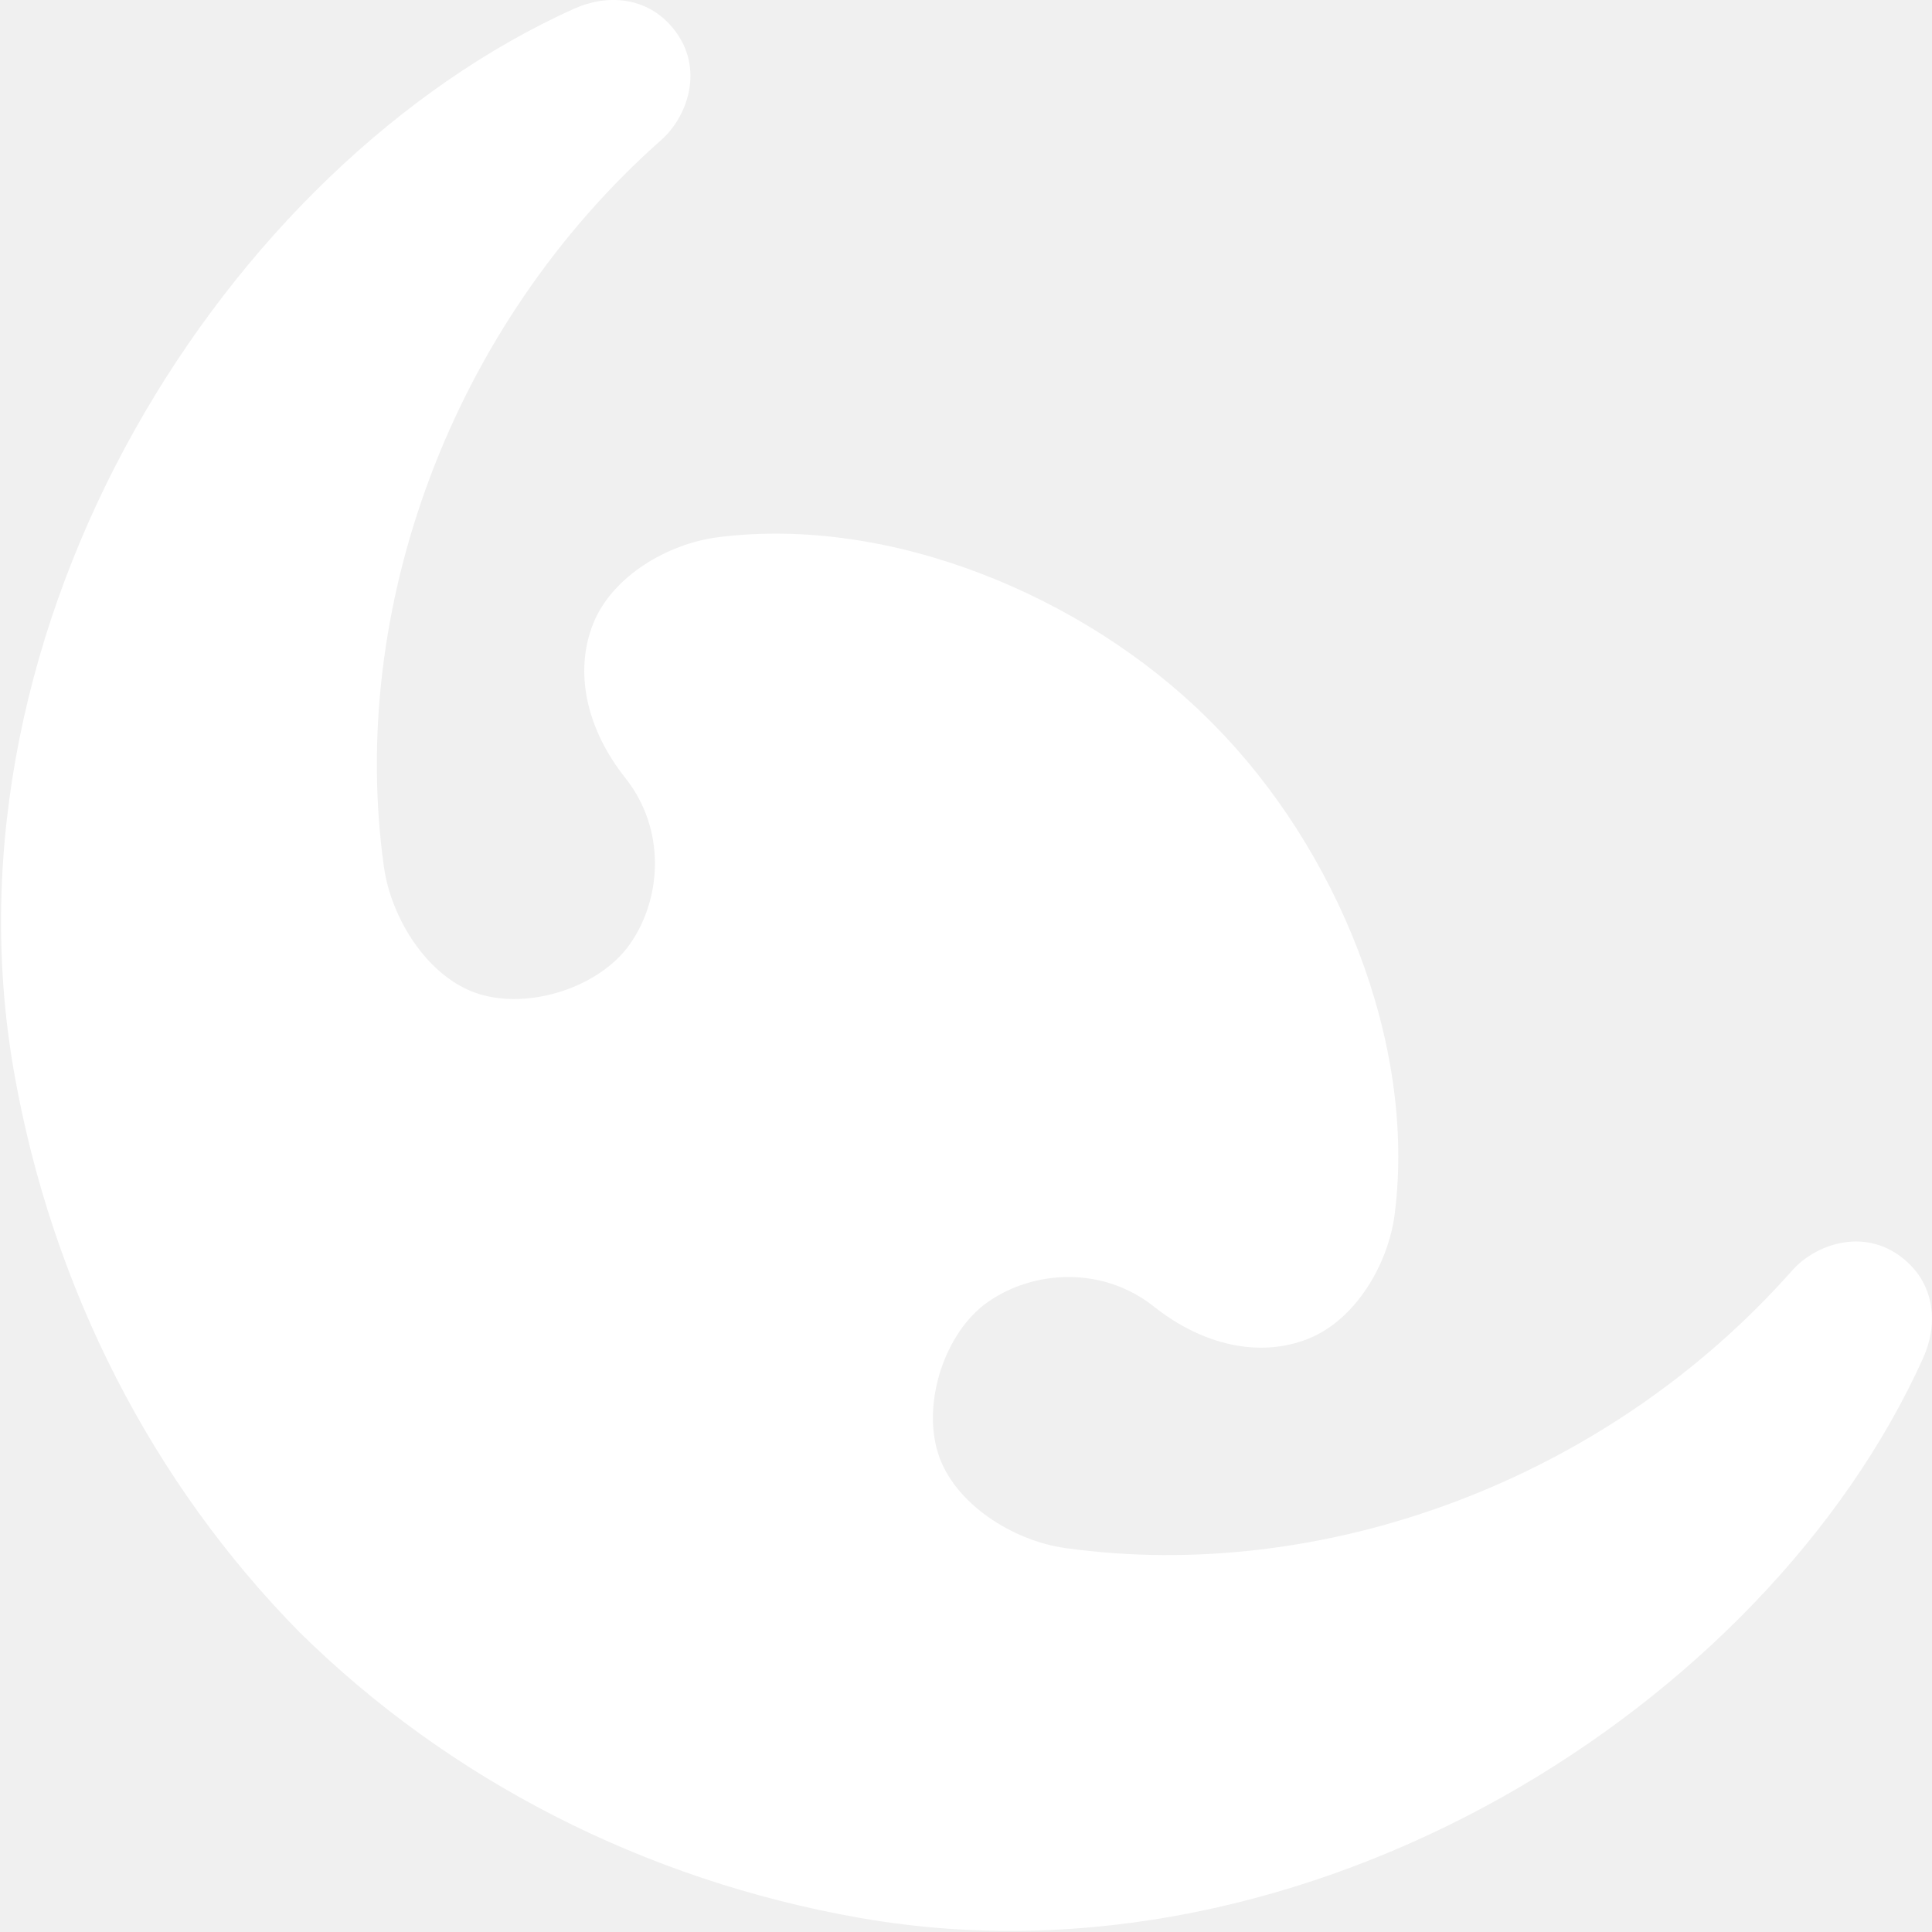
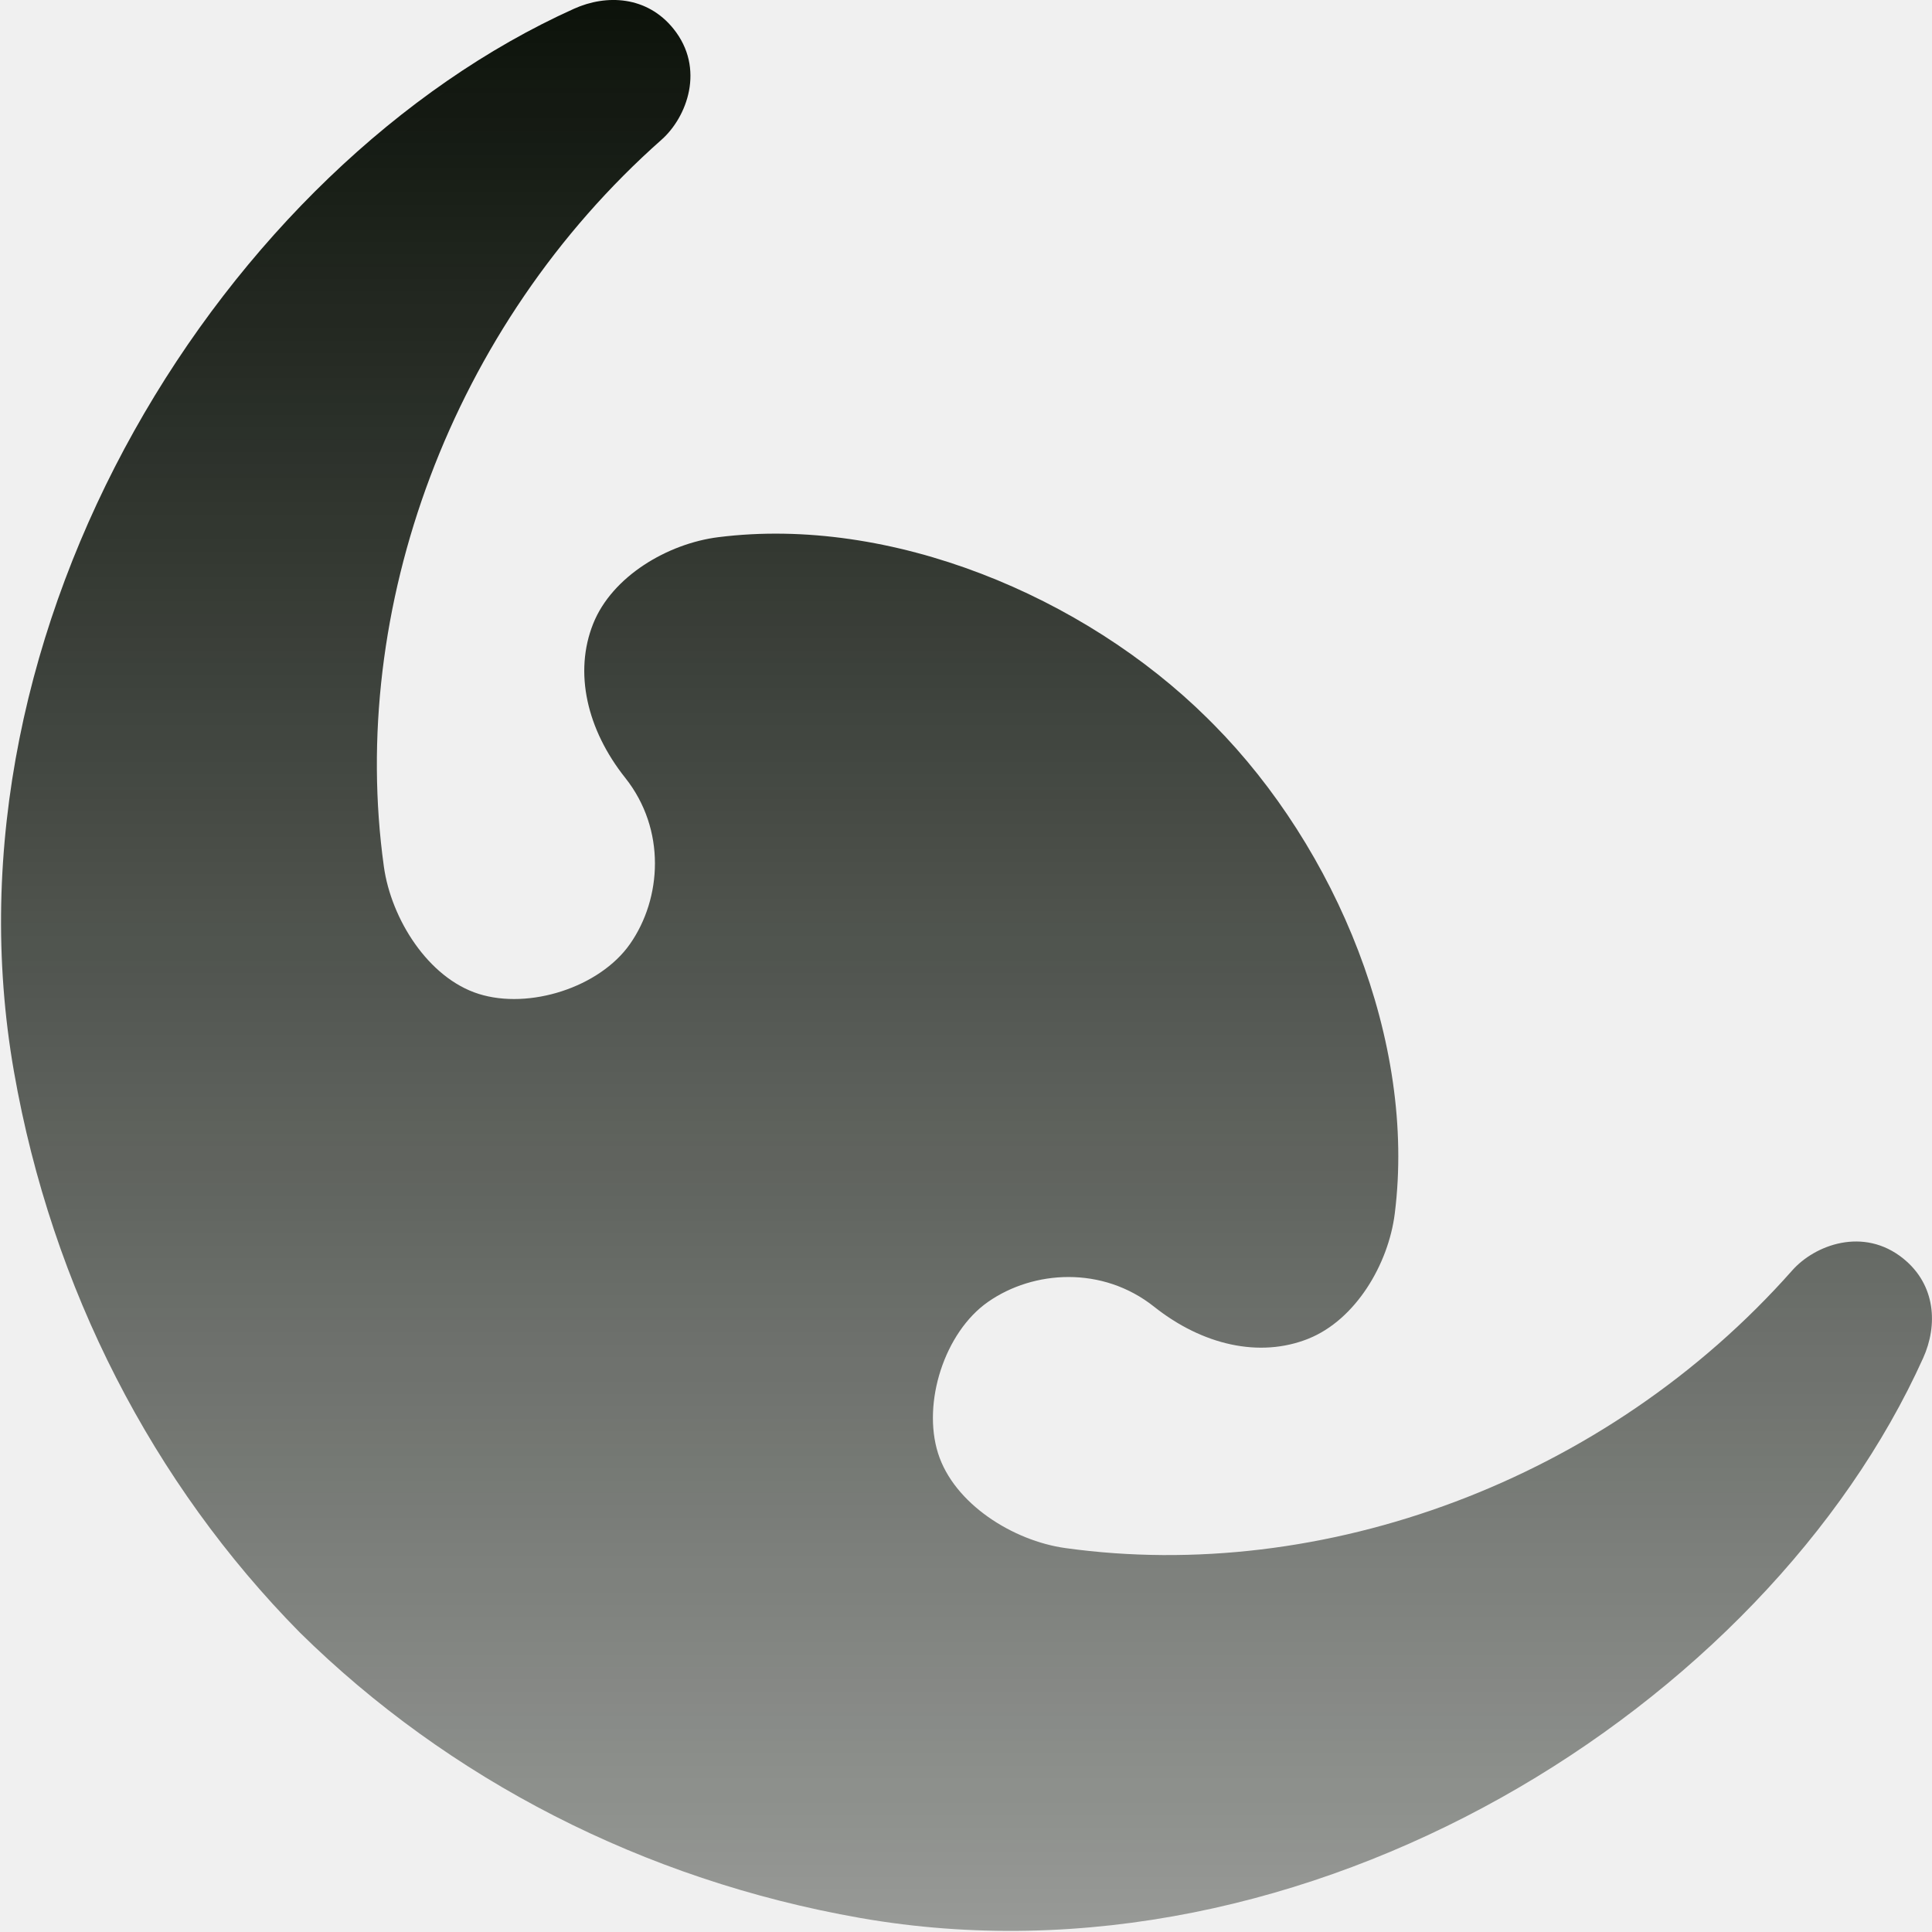
<svg xmlns="http://www.w3.org/2000/svg" width="512" height="512" version="1.1" viewBox="0 0 135.47 135.47">
-   <path transform="matrix(1.1796 0 0 1.1796 -8.9956 -15.334)" d="m79.587 55.882c0.066 0.065 0.131 0.131 0.196 0.196 7.264 7.344 12.042 18.815 10.752 29.063-0.378 3.008-2.326 6.311-5.14 7.437-2.896 1.159-6.295 0.377-9.163-1.902-3.074-2.443-7.18-2.174-9.879-0.285-2.581 1.807-3.914 5.989-2.967 8.994 0.946 3.001 4.455 5.204 7.571 5.637 15.273 2.124 32.101-3.962 43.207-16.508 1.331-1.504 4.226-2.611 6.593-0.706 1.952 1.571 2.06 3.98 1.19 5.91-9.317 20.672-36.552 37.96-63.188 33.291-12.897-2.261-24.483-8.265-33.322-16.98-8.714-8.838-14.719-20.425-16.98-33.322-4.67-26.636 12.619-53.871 33.291-63.188 1.93-0.87 4.339-0.761 5.91 1.19 1.905 2.366 0.797 5.262-0.706 6.593-12.546 11.106-18.632 27.934-16.508 43.207 0.433 3.116 2.636 6.625 5.637 7.571 3.005 0.947 7.187-0.386 8.994-2.967 1.89-2.698 2.159-6.804-0.285-9.879-2.279-2.868-3.061-6.267-1.902-9.163 1.126-2.814 4.429-4.762 7.437-5.14 10.249-1.29 21.719 3.489 29.063 10.752 0.066 0.065 0.131 0.13 0.196 0.196" fill="#fff" style="paint-order:stroke markers fill" />
+   <defs>
+     <linearGradient id="linearGradient2" x1="65.077" x2="65.077" y1="12.999" y2="127.78" gradientUnits="userSpaceOnUse">
+       <stop stop-color="#0c120a" offset="0" />
+       <stop stop-color="#0c120a" stop-opacity=".389" offset="1" />
+     </linearGradient>
+   </defs>
+   <path transform="matrix(1.1796 0 0 1.1796 -8.9956 -15.334)" d="m79.587 55.882c0.066 0.065 0.131 0.131 0.196 0.196 7.264 7.344 12.042 18.815 10.752 29.063-0.378 3.008-2.326 6.311-5.14 7.437-2.896 1.159-6.295 0.377-9.163-1.902-3.074-2.443-7.18-2.174-9.879-0.285-2.581 1.807-3.914 5.989-2.967 8.994 0.946 3.001 4.455 5.204 7.571 5.637 15.273 2.124 32.101-3.962 43.207-16.508 1.331-1.504 4.226-2.611 6.593-0.706 1.952 1.571 2.06 3.98 1.19 5.91-9.317 20.672-36.552 37.96-63.188 33.291-12.897-2.261-24.483-8.265-33.322-16.98-8.714-8.838-14.719-20.425-16.98-33.322-4.67-26.636 12.619-53.871 33.291-63.188 1.93-0.87 4.339-0.761 5.91 1.19 1.905 2.366 0.797 5.262-0.706 6.593-12.546 11.106-18.632 27.934-16.508 43.207 0.433 3.116 2.636 6.625 5.637 7.571 3.005 0.947 7.187-0.386 8.994-2.967 1.89-2.698 2.159-6.804-0.285-9.879-2.279-2.868-3.061-6.267-1.902-9.163 1.126-2.814 4.429-4.762 7.437-5.14 10.249-1.29 21.719 3.489 29.063 10.752 0.066 0.065 0.131 0.13 0.196 0.196" fill="url(#linearGradient2)" style="paint-order:stroke markers fill" />
</svg>
